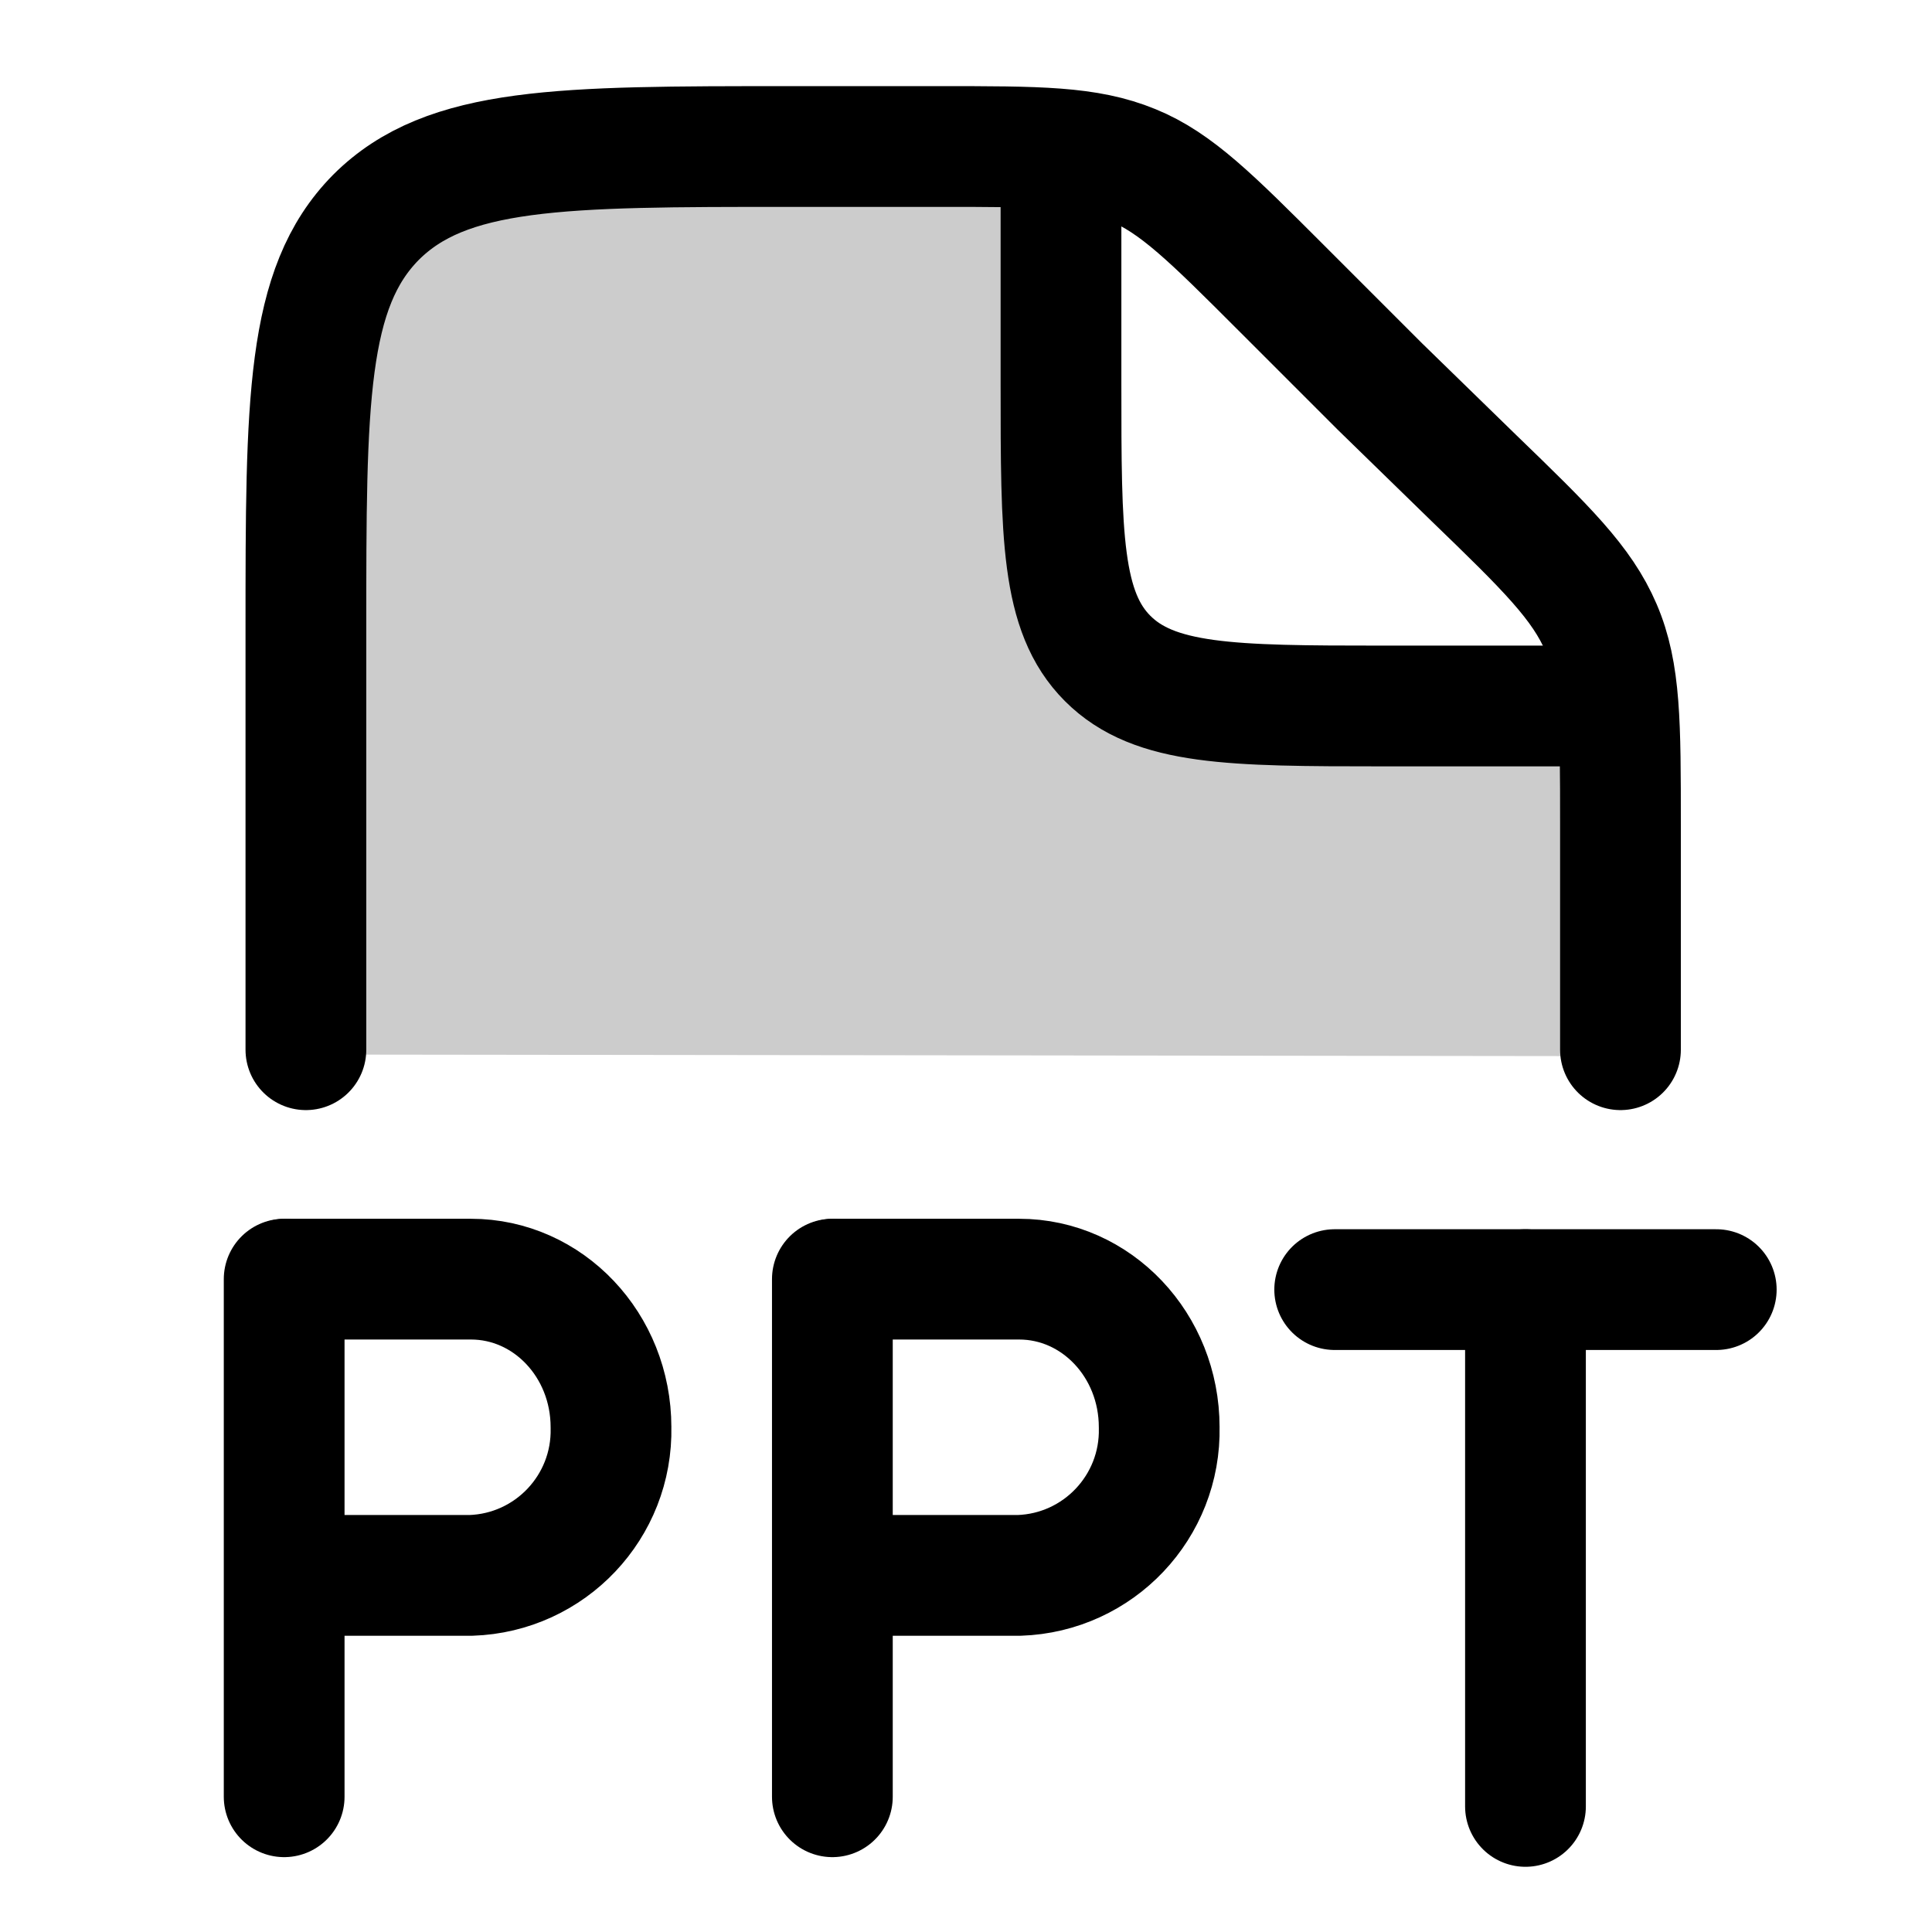
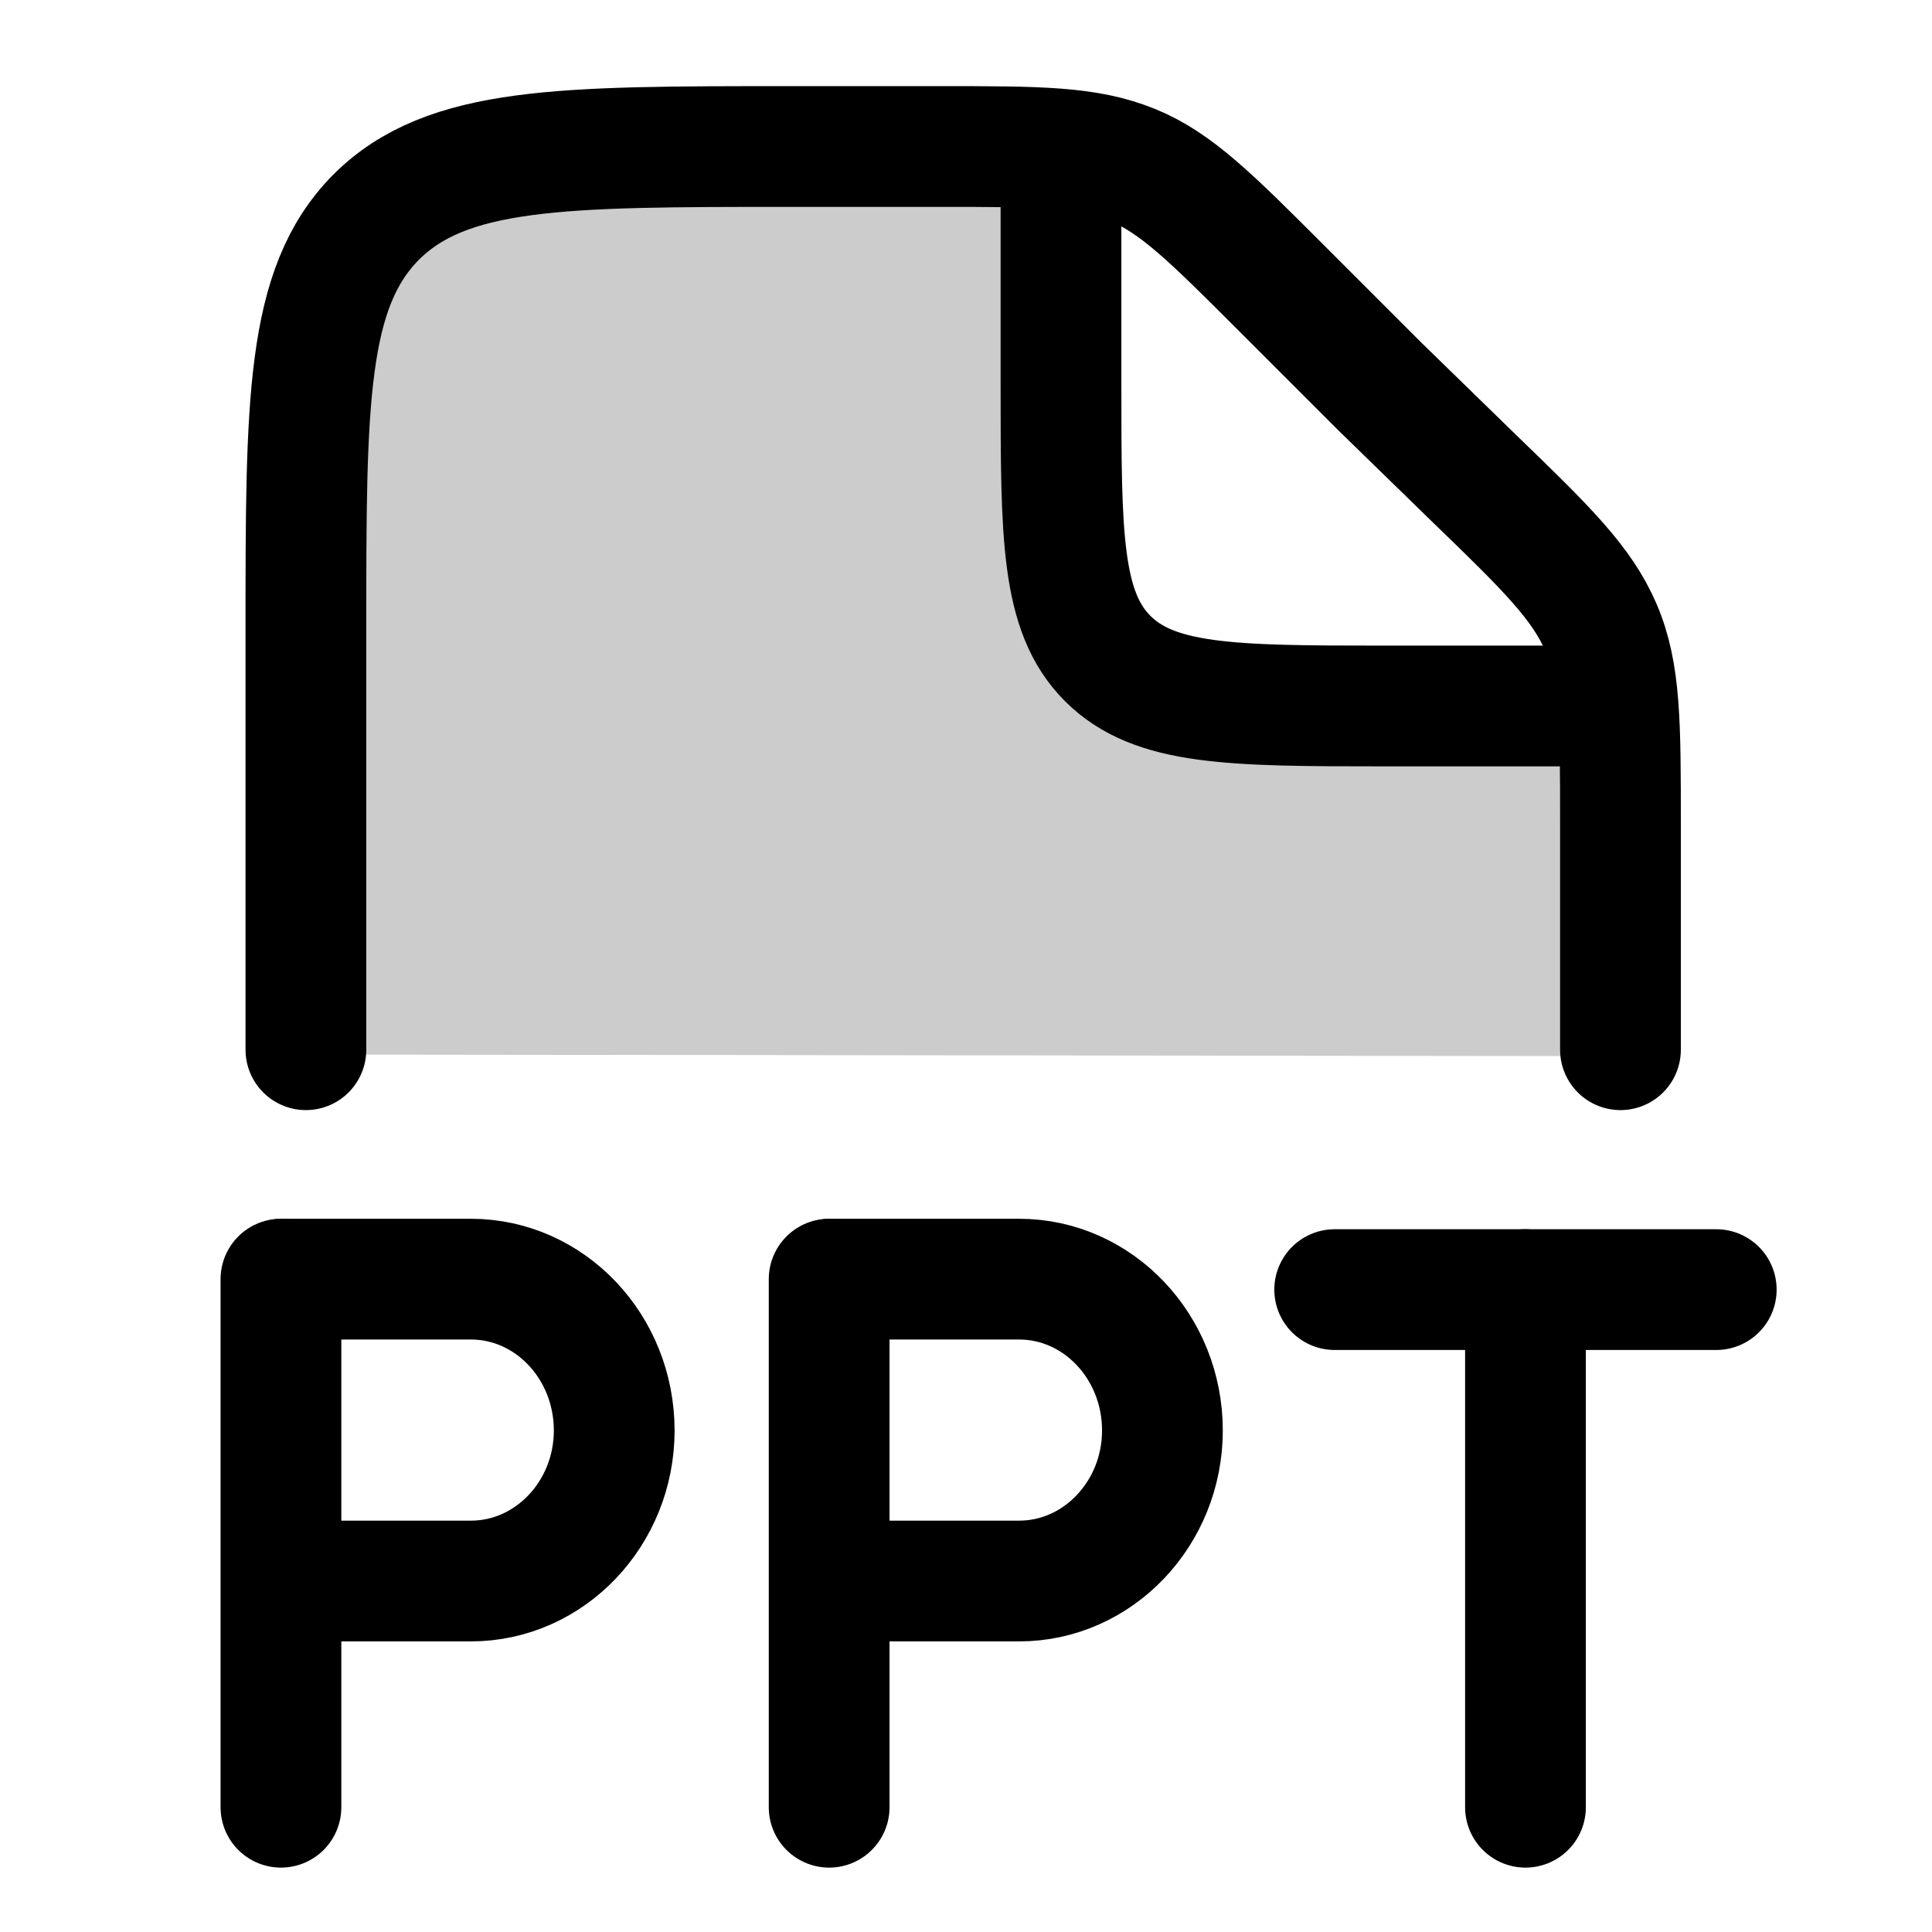
<svg xmlns="http://www.w3.org/2000/svg" width="24" height="24" viewBox="0 0 24 24" fill="none">
  <path opacity=".2" d="M3.8 13.1V5.79c0-1.87 0-2.8.57-3.39.58-.58 1.52-.6 3.38-.61l2.22-.03c1.3 0 1.94-.02 2.42.27a2 2 0 0 1 .7.69c.28.47.28 1.12.28 2.42 0 1.28 0 1.92.29 2.4a2 2 0 0 0 .69.69c.47.28 1.11.28 2.4.28s1.93 0 2.4.29a2 2 0 0 1 .7.68c.28.48.28 1.12.28 2.4v1.24z" fill="currentColor" />
  <path d="M3.8 13.04V7.82c0-2.83 0-4.24.87-5.12.88-.88 2.3-.88 5.13-.88h1.87c1.23 0 1.84 0 2.4.23.54.22.98.66 1.84 1.52l1.23 1.23 1.17 1.14c.9.87 1.34 1.3 1.58 1.86s.24 1.19.24 2.44v2.8" stroke="currentColor" stroke-width="1.5" stroke-linecap="round" stroke-linejoin="round" />
  <path d="M13.18 2.33v2.44c0 1.88 0 2.83.58 3.41s1.53.59 3.41.59h2.44" stroke="currentColor" stroke-width="1.5" stroke-linecap="round" stroke-linejoin="round" />
-   <path d="M18.95 16.02v6.42" stroke="currentColor" stroke-width="1.5" stroke-linecap="round" stroke-linejoin="round" />
+   <path d="M18.95 16.02v6.43" stroke="currentColor" stroke-width="1.5" stroke-linecap="round" stroke-linejoin="round" />
  <path d="M16.58 16.02h4.74" stroke="currentColor" stroke-width="1.5" stroke-linecap="round" stroke-linejoin="round" />
-   <path d="M3.53 15.89v6.43" stroke="currentColor" stroke-width="1.5" stroke-linecap="round" stroke-linejoin="round" />
-   <path d="M10.34 15.89v6.43" stroke="currentColor" stroke-width="1.5" stroke-linecap="round" stroke-linejoin="round" />
-   <path d="M3.55 15.89h2.3c.96 0 1.74.82 1.74 1.84a1.8 1.8 0 0 1-1.74 1.84h-2.3" stroke="currentColor" stroke-width="1.5" stroke-linecap="round" stroke-linejoin="round" />
-   <path d="M10.36 15.89h2.3c.96 0 1.74.82 1.74 1.84a1.8 1.8 0 0 1-1.74 1.84h-2.3" stroke="currentColor" stroke-width="1.5" stroke-linecap="round" stroke-linejoin="round" />
+   <path d="M3.49 15.89v6.56" stroke="currentColor" stroke-width="1.5" stroke-linecap="round" stroke-linejoin="round" />
+   <path d="M10.3 15.89v6.56" stroke="currentColor" stroke-width="1.5" stroke-linecap="round" stroke-linejoin="round" />
+   <path d="M3.51 15.89h2.34c.98 0 1.78.84 1.78 1.88 0 1.03-.8 1.87-1.78 1.87H3.51" stroke="currentColor" stroke-width="1.5" stroke-linecap="round" stroke-linejoin="round" />
+   <path d="M10.32 15.89h2.34c.98 0 1.78.84 1.78 1.88 0 1.03-.8 1.87-1.78 1.87h-2.34" stroke="currentColor" stroke-width="1.5" stroke-linecap="round" stroke-linejoin="round" />
</svg>
